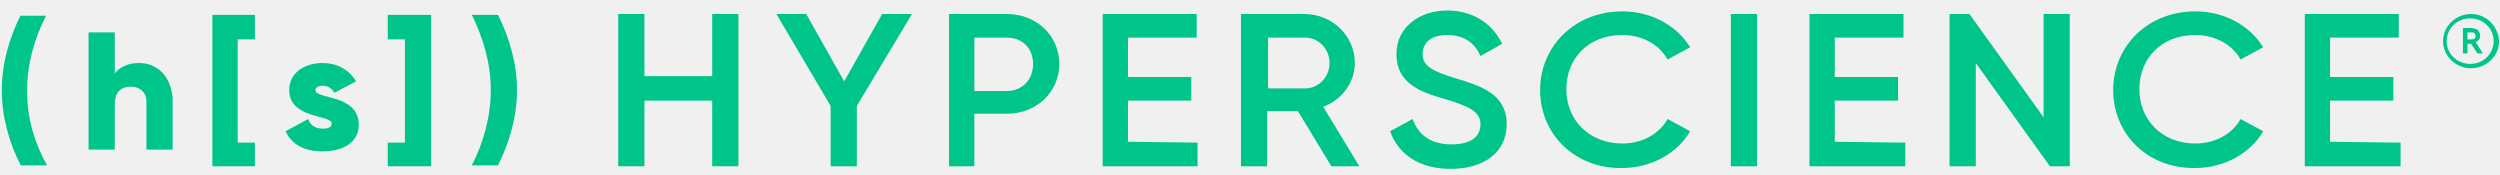
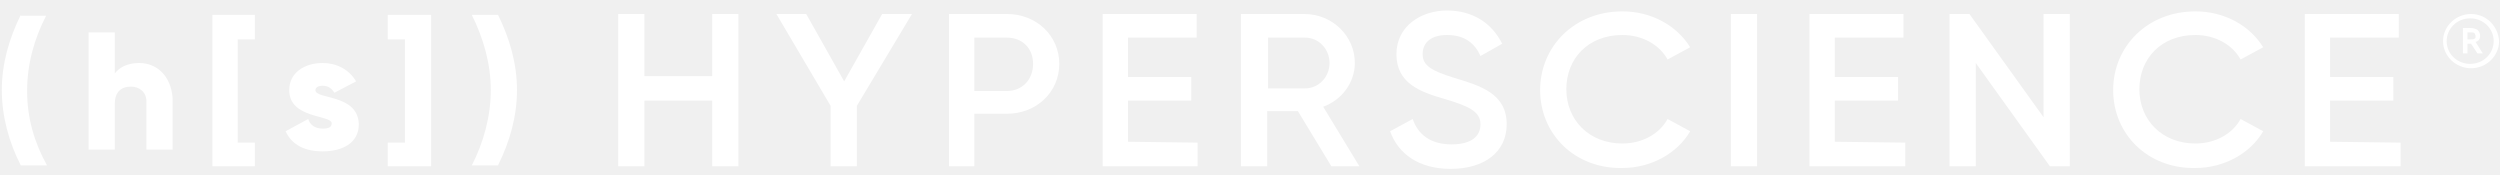
<svg xmlns="http://www.w3.org/2000/svg" width="200" height="14" viewBox="0 0 200 14" fill="none">
  <g clip-path="url(#clip0_1_534)">
-     <path d="M59.074 1.12V13.3H56.977V8.05H51.554V13.3H49.458V1.12H51.554V6.09H56.977V1.12H59.074Z" fill="#00C58B" style="fill:#00C58B;fill:color(display-p3 0 0.772 0.545);fill-opacity:1;" />
-     <path d="M68.547 8.47V13.3H66.45V8.47L62.111 1.12H64.497L67.534 6.51L70.571 1.12H72.957L68.547 8.47Z" fill="#00C58B" style="fill:#00C58B;fill:color(display-p3 0 0.772 0.545);fill-opacity:1;" />
-     <path d="M84.743 5.11C84.743 7.35 82.936 9.1 80.549 9.1H77.947V13.3H75.922V1.12H80.549C82.936 1.12 84.743 2.87 84.743 5.11ZM82.646 5.11C82.646 3.85 81.779 3.01 80.549 3.01H77.947V7.28H80.549C81.779 7.28 82.646 6.37 82.646 5.11Z" fill="#00C58B" style="fill:#00C58B;fill:color(display-p3 0 0.772 0.545);fill-opacity:1;" />
-     <path d="M95.806 11.41V13.3H88.214V1.12H95.734V3.01H90.239V6.16H95.3V8.05H90.239V11.34L95.806 11.41Z" fill="#00C58B" style="fill:#00C58B;fill:color(display-p3 0 0.772 0.545);fill-opacity:1;" />
-     <path d="M103.832 8.89H101.374V13.3H99.277V1.12H104.338C106.58 1.12 108.387 2.87 108.387 5.04C108.387 6.58 107.375 7.98 105.857 8.54L108.749 13.3H106.508L103.832 8.89ZM101.446 7.07H104.411C105.495 7.07 106.363 6.16 106.363 5.04C106.363 3.92 105.495 3.01 104.411 3.01H101.446V7.07Z" fill="#00C58B" style="fill:#00C58B;fill:color(display-p3 0 0.772 0.545);fill-opacity:1;" />
-     <path d="M111.208 10.5L113.015 9.52C113.449 10.78 114.461 11.55 116.124 11.55C117.787 11.55 118.438 10.85 118.438 9.94C118.438 8.89 117.426 8.47 115.546 7.91C113.594 7.35 111.714 6.65 111.714 4.34C111.714 2.1 113.666 0.84 115.763 0.84C117.86 0.84 119.378 1.89 120.174 3.5L118.438 4.48C118.004 3.5 117.209 2.8 115.763 2.8C114.534 2.8 113.811 3.36 113.811 4.34C113.811 5.25 114.534 5.67 116.341 6.23C118.438 6.86 120.535 7.49 120.535 9.94C120.535 12.18 118.727 13.51 116.052 13.51C113.521 13.51 111.858 12.32 111.208 10.5Z" fill="#00C58B" style="fill:#00C58B;fill:color(display-p3 0 0.772 0.545);fill-opacity:1;" />
-     <path d="M123.21 7.21C123.21 3.71 125.958 0.91 129.79 0.91C132.104 0.91 134.129 2.03 135.213 3.78L133.406 4.76C132.755 3.57 131.381 2.8 129.79 2.8C127.043 2.8 125.307 4.69 125.307 7.14C125.307 9.59 127.115 11.48 129.79 11.48C131.381 11.48 132.755 10.71 133.406 9.52L135.213 10.5C134.201 12.25 132.104 13.44 129.79 13.44C125.958 13.51 123.21 10.71 123.21 7.21Z" fill="#00C58B" style="fill:#00C58B;fill:color(display-p3 0 0.772 0.545);fill-opacity:1;" />
-     <path d="M140.564 1.12V13.3H138.467V1.12C138.539 1.12 140.564 1.12 140.564 1.12Z" fill="#00C58B" style="fill:#00C58B;fill:color(display-p3 0 0.772 0.545);fill-opacity:1;" />
-     <path d="M152.422 11.41V13.3H144.758V1.12H152.278V3.01H146.782V6.16H151.844V8.05H146.782V11.34L152.422 11.41Z" fill="#00C58B" style="fill:#00C58B;fill:color(display-p3 0 0.772 0.545);fill-opacity:1;" />
-     <path d="M165.582 1.12V13.3H163.991L158.062 5.04V13.3H155.965V1.12H157.556L163.485 9.38V1.12H165.582Z" fill="#00C58B" style="fill:#00C58B;fill:color(display-p3 0 0.772 0.545);fill-opacity:1;" />
-     <path d="M169.053 7.21C169.053 3.71 171.8 0.91 175.633 0.91C177.946 0.91 179.971 2.03 181.056 3.78L179.248 4.76C178.597 3.57 177.223 2.8 175.633 2.8C172.885 2.8 171.15 4.69 171.15 7.14C171.15 9.59 172.957 11.48 175.633 11.48C177.223 11.48 178.597 10.71 179.248 9.52L181.056 10.5C180.043 12.25 177.946 13.44 175.633 13.44C171.8 13.51 169.053 10.71 169.053 7.21Z" fill="#00C58B" style="fill:#00C58B;fill:color(display-p3 0 0.772 0.545);fill-opacity:1;" />
-     <path d="M192.046 11.41V13.3H184.382V1.12H191.902V3.01H186.406V6.16H191.468V8.05H186.406V11.34L192.046 11.41Z" fill="#00C58B" style="fill:#00C58B;fill:color(display-p3 0 0.772 0.545);fill-opacity:1;" />
-     <path d="M39.841 1.19H37.744C38.684 3.08 39.263 5.11 39.263 7.21C39.263 9.31 38.684 11.41 37.744 13.23H39.841C40.781 11.34 41.359 9.31 41.359 7.21C41.359 5.11 40.781 3.08 39.841 1.19Z" fill="#00C58B" style="fill:#00C58B;fill:color(display-p3 0 0.772 0.545);fill-opacity:1;" />
-     <path d="M11.135 5.04C10.195 5.04 9.544 5.39 9.183 5.88V2.59H7.086V11.97H9.183V8.33C9.183 7.35 9.689 6.93 10.484 6.93C11.135 6.93 11.714 7.35 11.714 8.12V11.97H13.81V7.84C13.666 6.02 12.509 5.04 11.135 5.04Z" fill="#00C58B" style="fill:#00C58B;fill:color(display-p3 0 0.772 0.545);fill-opacity:1;" />
-     <path d="M1.663 1.19C0.723 3.08 0.145 5.11 0.145 7.21C0.145 9.31 0.723 11.41 1.663 13.23H3.76C2.748 11.41 2.169 9.45 2.169 7.28C2.169 5.11 2.748 3.08 3.688 1.26H1.663V1.19Z" fill="#00C58B" style="fill:#00C58B;fill:color(display-p3 0 0.772 0.545);fill-opacity:1;" />
-     <path d="M16.992 13.3H20.391V11.41H19.017V3.15H20.391V1.19H16.992V13.3Z" fill="#00C58B" style="fill:#00C58B;fill:color(display-p3 0 0.772 0.545);fill-opacity:1;" />
-     <path d="M25.235 7.21C25.235 7 25.452 6.86 25.813 6.86C26.247 6.86 26.536 7.07 26.753 7.42L28.488 6.51C27.91 5.53 26.898 5.04 25.813 5.04C24.367 5.04 23.138 5.81 23.138 7.21C23.138 9.52 26.536 9.17 26.536 9.87C26.536 10.15 26.319 10.29 25.813 10.29C25.235 10.29 24.801 10.01 24.656 9.52L22.849 10.5C23.355 11.62 24.439 12.11 25.813 12.11C27.332 12.11 28.706 11.48 28.706 9.94C28.633 7.49 25.235 7.98 25.235 7.21Z" fill="#00C58B" style="fill:#00C58B;fill:color(display-p3 0 0.772 0.545);fill-opacity:1;" />
-     <path d="M31.02 3.15H32.393V11.41H31.02V13.3H34.49V1.19H31.02V3.15Z" fill="#00C58B" style="fill:#00C58B;fill:color(display-p3 0 0.772 0.545);fill-opacity:1;" />
-     <path d="M197.686 1.12C196.457 1.12 195.444 2.1 195.444 3.29C195.444 4.48 196.457 5.46 197.686 5.46C198.915 5.46 199.927 4.48 199.927 3.29C199.855 2.1 198.915 1.12 197.686 1.12ZM199.494 3.29C199.494 4.27 198.698 5.11 197.614 5.11C196.601 5.11 195.734 4.34 195.734 3.29C195.734 2.31 196.529 1.47 197.614 1.47C198.698 1.47 199.494 2.31 199.494 3.29Z" fill="#00C58B" style="fill:#00C58B;fill:color(display-p3 0 0.772 0.545);fill-opacity:1;" />
-     <path d="M198.409 2.87C198.409 2.66 198.337 2.52 198.192 2.38C198.047 2.31 197.903 2.24 197.614 2.24H197.035V4.27H197.397V3.5H197.686L198.192 4.27H198.626L198.047 3.36C198.264 3.29 198.409 3.15 198.409 2.87ZM198.047 2.87C198.047 2.94 198.047 3.08 197.975 3.08C197.903 3.15 197.831 3.15 197.686 3.15H197.397V2.59H197.614C197.758 2.59 197.903 2.59 197.975 2.66C197.975 2.73 198.047 2.8 198.047 2.87Z" fill="#00C58B" style="fill:#00C58B;fill:color(display-p3 0 0.772 0.545);fill-opacity:1;" />
+     <path d="M59.074 1.12V13.3H56.977V8.05H51.554V13.3H49.458V1.12H51.554V6.09H56.977V1.12H59.074Z" fill="white" style="fill:white;fill-opacity:1;" />
+     <path d="M68.547 8.47V13.3H66.45V8.47L62.111 1.12H64.497L67.534 6.51L70.571 1.12H72.957L68.547 8.47Z" fill="white" style="fill:white;fill-opacity:1;" />
+     <path d="M84.743 5.11C84.743 7.35 82.936 9.1 80.549 9.1H77.947V13.3H75.922V1.12H80.549C82.936 1.12 84.743 2.87 84.743 5.11ZM82.646 5.11C82.646 3.85 81.779 3.01 80.549 3.01H77.947V7.28H80.549C81.779 7.28 82.646 6.37 82.646 5.11Z" fill="white" style="fill:white;fill-opacity:1;" />
+     <path d="M95.806 11.41V13.3H88.214V1.12H95.734V3.01H90.239V6.16H95.3V8.05H90.239V11.34L95.806 11.41Z" fill="white" style="fill:white;fill-opacity:1;" />
+     <path d="M103.832 8.89H101.374V13.3H99.277V1.12H104.338C106.58 1.12 108.387 2.87 108.387 5.04C108.387 6.58 107.375 7.98 105.857 8.54L108.749 13.3H106.508L103.832 8.89ZM101.446 7.07H104.411C105.495 7.07 106.363 6.16 106.363 5.04C106.363 3.92 105.495 3.01 104.411 3.01H101.446V7.07Z" fill="white" style="fill:white;fill-opacity:1;" />
+     <path d="M111.208 10.5L113.015 9.52C113.449 10.78 114.461 11.55 116.124 11.55C117.787 11.55 118.438 10.85 118.438 9.94C118.438 8.89 117.426 8.47 115.546 7.91C113.594 7.35 111.714 6.65 111.714 4.34C111.714 2.1 113.666 0.84 115.763 0.84C117.86 0.84 119.378 1.89 120.174 3.5L118.438 4.48C118.004 3.5 117.209 2.8 115.763 2.8C114.534 2.8 113.811 3.36 113.811 4.34C113.811 5.25 114.534 5.67 116.341 6.23C118.438 6.86 120.535 7.49 120.535 9.94C120.535 12.18 118.727 13.51 116.052 13.51C113.521 13.51 111.858 12.32 111.208 10.5Z" fill="white" style="fill:white;fill-opacity:1;" />
+     <path d="M123.21 7.21C123.21 3.71 125.958 0.91 129.79 0.91C132.104 0.91 134.129 2.03 135.213 3.78L133.406 4.76C132.755 3.57 131.381 2.8 129.79 2.8C127.043 2.8 125.307 4.69 125.307 7.14C125.307 9.59 127.115 11.48 129.79 11.48C131.381 11.48 132.755 10.71 133.406 9.52L135.213 10.5C134.201 12.25 132.104 13.44 129.79 13.44C125.958 13.51 123.21 10.71 123.21 7.21Z" fill="white" style="fill:white;fill-opacity:1;" />
+     <path d="M140.564 1.12V13.3H138.467V1.12C138.539 1.12 140.564 1.12 140.564 1.12Z" fill="white" style="fill:white;fill-opacity:1;" />
+     <path d="M152.422 11.41V13.3H144.758V1.12H152.278V3.01H146.782V6.16H151.844V8.05H146.782V11.34L152.422 11.41Z" fill="white" style="fill:white;fill-opacity:1;" />
+     <path d="M165.582 1.12V13.3H163.991L158.062 5.04V13.3H155.965V1.12H157.556L163.485 9.38V1.12H165.582Z" fill="white" style="fill:white;fill-opacity:1;" />
+     <path d="M169.053 7.21C169.053 3.71 171.8 0.91 175.633 0.91C177.946 0.91 179.971 2.03 181.056 3.78L179.248 4.76C178.597 3.57 177.223 2.8 175.633 2.8C172.885 2.8 171.15 4.69 171.15 7.14C171.15 9.59 172.957 11.48 175.633 11.48C177.223 11.48 178.597 10.71 179.248 9.52L181.056 10.5C180.043 12.25 177.946 13.44 175.633 13.44C171.8 13.51 169.053 10.71 169.053 7.21Z" fill="white" style="fill:white;fill-opacity:1;" />
+     <path d="M192.046 11.41V13.3H184.382V1.12H191.902V3.01H186.406V6.16H191.468V8.05H186.406V11.34L192.046 11.41Z" fill="white" style="fill:white;fill-opacity:1;" />
+     <path d="M39.841 1.19H37.744C38.684 3.08 39.263 5.11 39.263 7.21C39.263 9.31 38.684 11.41 37.744 13.23H39.841C40.781 11.34 41.359 9.31 41.359 7.21C41.359 5.11 40.781 3.08 39.841 1.19Z" fill="white" style="fill:white;fill-opacity:1;" />
+     <path d="M11.135 5.04C10.195 5.04 9.544 5.39 9.183 5.88V2.59H7.086V11.97H9.183V8.33C9.183 7.35 9.689 6.93 10.484 6.93C11.135 6.93 11.714 7.35 11.714 8.12V11.97H13.81V7.84C13.666 6.02 12.509 5.04 11.135 5.04Z" fill="white" style="fill:white;fill-opacity:1;" />
+     <path d="M1.663 1.19C0.723 3.08 0.145 5.11 0.145 7.21C0.145 9.31 0.723 11.41 1.663 13.23H3.76C2.748 11.41 2.169 9.45 2.169 7.28C2.169 5.11 2.748 3.08 3.688 1.26H1.663V1.19Z" fill="white" style="fill:white;fill-opacity:1;" />
+     <path d="M16.992 13.3H20.391V11.41H19.017V3.15H20.391V1.19H16.992V13.3Z" fill="white" style="fill:white;fill-opacity:1;" />
+     <path d="M25.235 7.21C25.235 7 25.452 6.86 25.813 6.86C26.247 6.86 26.536 7.07 26.753 7.42L28.488 6.51C27.91 5.53 26.898 5.04 25.813 5.04C24.367 5.04 23.138 5.81 23.138 7.21C23.138 9.52 26.536 9.17 26.536 9.87C26.536 10.15 26.319 10.29 25.813 10.29C25.235 10.29 24.801 10.01 24.656 9.52L22.849 10.5C23.355 11.62 24.439 12.11 25.813 12.11C27.332 12.11 28.706 11.48 28.706 9.94C28.633 7.49 25.235 7.98 25.235 7.21Z" fill="white" style="fill:white;fill-opacity:1;" />
+     <path d="M31.02 3.15H32.393V11.41H31.02V13.3H34.49V1.19H31.02V3.15Z" fill="white" style="fill:white;fill-opacity:1;" />
+     <path d="M197.686 1.12C196.457 1.12 195.444 2.1 195.444 3.29C195.444 4.48 196.457 5.46 197.686 5.46C198.915 5.46 199.927 4.48 199.927 3.29C199.855 2.1 198.915 1.12 197.686 1.12ZM199.494 3.29C199.494 4.27 198.698 5.11 197.614 5.11C196.601 5.11 195.734 4.34 195.734 3.29C195.734 2.31 196.529 1.47 197.614 1.47C198.698 1.47 199.494 2.31 199.494 3.29Z" fill="white" style="fill:white;fill-opacity:1;" />
+     <path d="M198.409 2.87C198.409 2.66 198.337 2.52 198.192 2.38C198.047 2.31 197.903 2.24 197.614 2.24H197.035V4.27H197.397V3.5H197.686L198.192 4.27H198.626L198.047 3.36C198.264 3.29 198.409 3.15 198.409 2.87ZM198.047 2.87C198.047 2.94 198.047 3.08 197.975 3.08C197.903 3.15 197.831 3.15 197.686 3.15H197.397V2.59H197.614C197.758 2.59 197.903 2.59 197.975 2.66C197.975 2.73 198.047 2.8 198.047 2.87Z" fill="white" style="fill:white;fill-opacity:1;" />
  </g>
  <defs>
    <clipPath id="clip0_1_534">
      <rect width="200" height="14" fill="white" style="fill:white;fill-opacity:1;" />
    </clipPath>
  </defs>
</svg>
